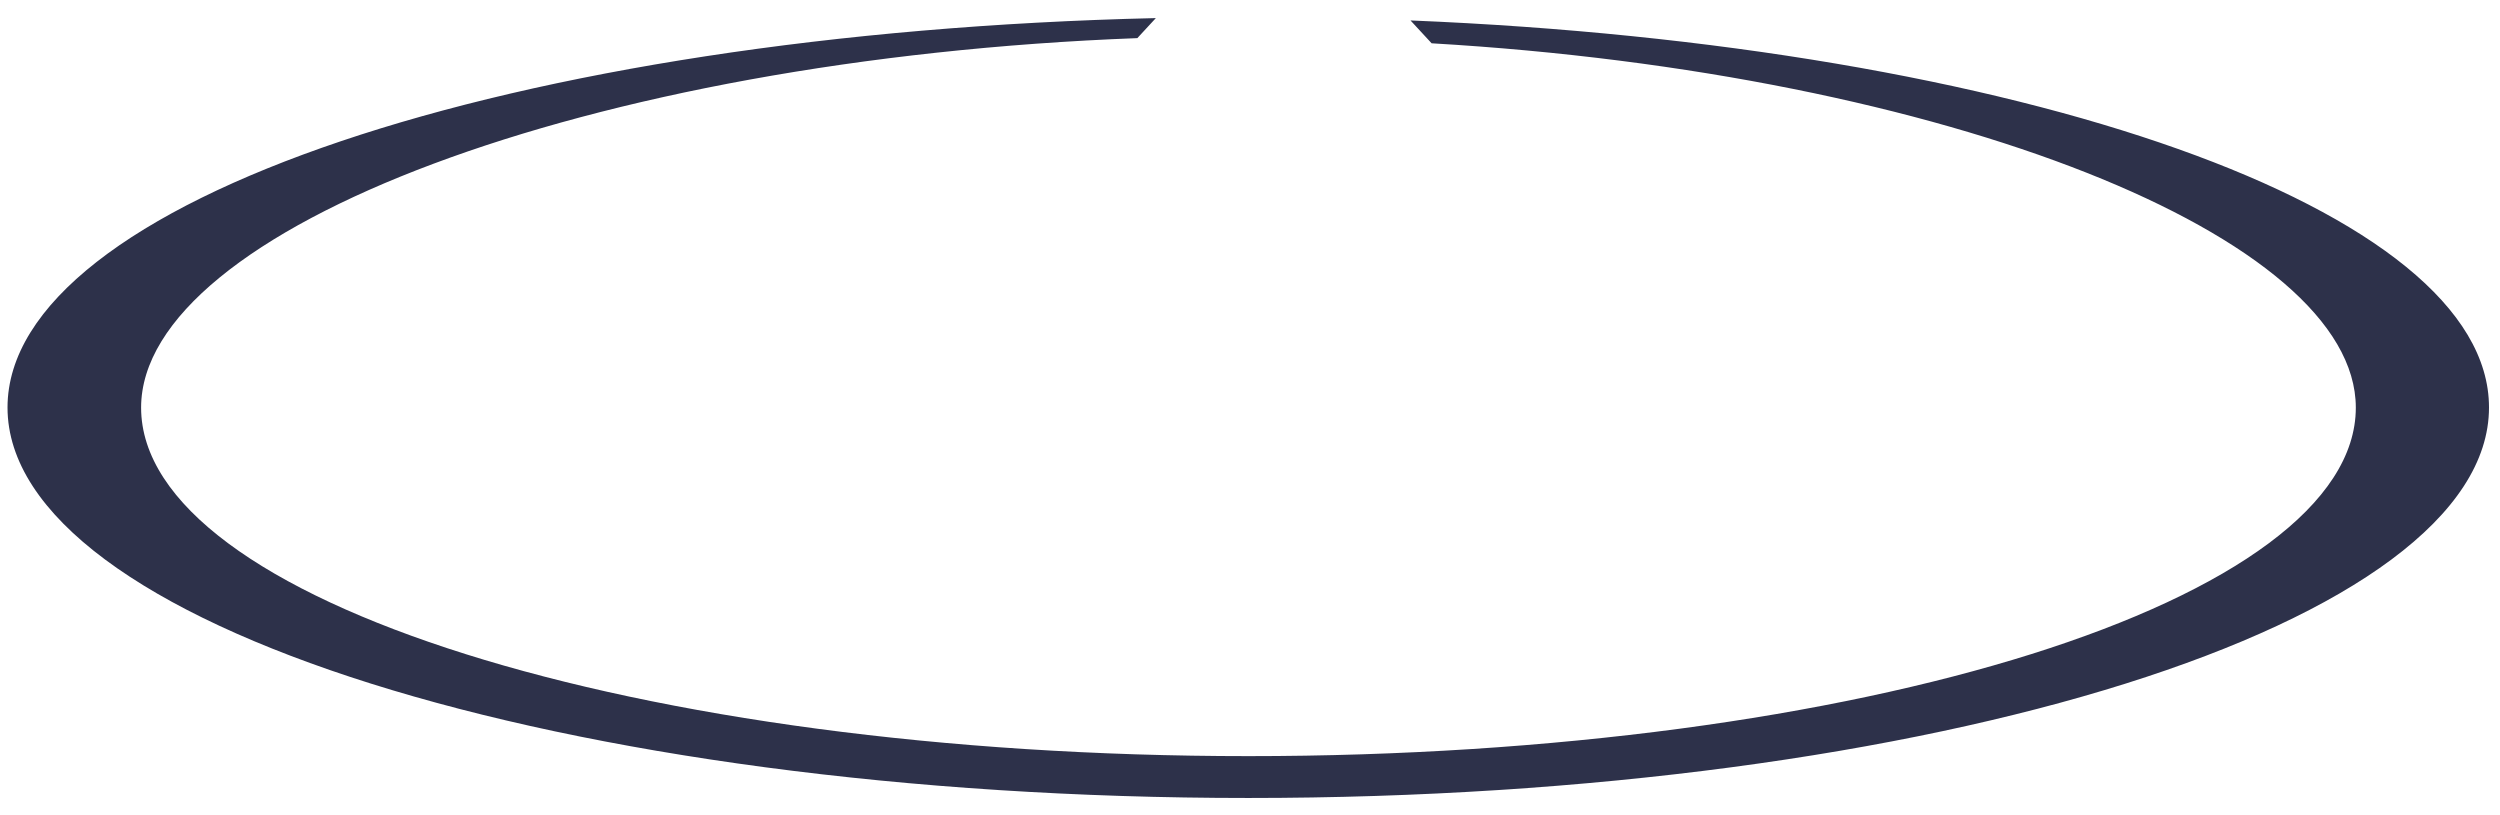
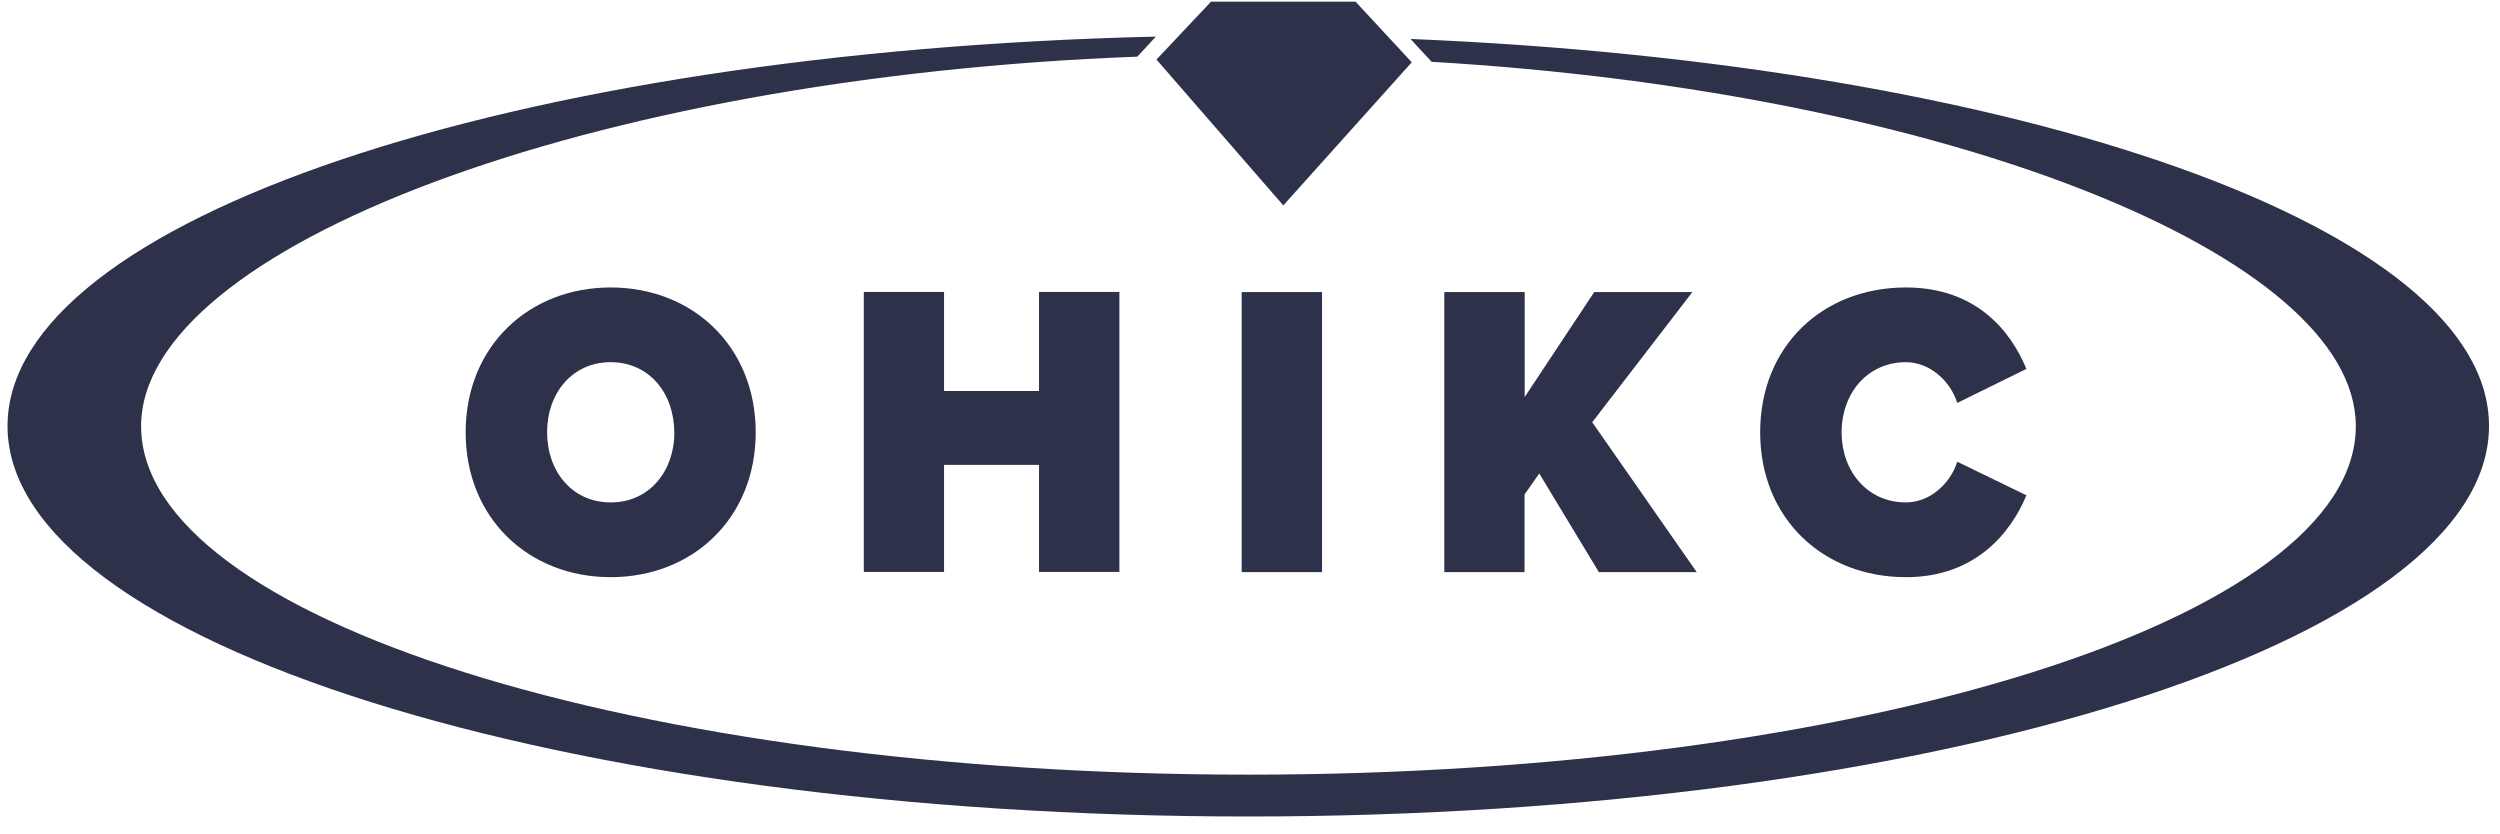
- <svg xmlns="http://www.w3.org/2000/svg" width="135" height="44" viewBox="0 0 135 44" fill="none">
-   <path d="M76.167 1.104L77.308 2.338C105.09 3.961 127.214 12.797 127.214 22.012C127.214 32.405 100.443 40.831 67.417 40.831C34.391 40.831 7.62 32.405 7.62 22.012C7.62 12.382 31.771 3.179 61.416 2.059L62.416 0.977C27.748 1.782 0.406 10.89 0.406 22.005C0.406 33.65 30.405 43.091 67.406 43.091C104.408 43.091 134.406 33.65 134.406 22.005C134.419 11.298 109.036 2.453 76.167 1.104Z" fill="#2D314A" />
+ <svg xmlns="http://www.w3.org/2000/svg" width="135" height="45" viewBox="0 0 135 45" fill="none">
+   <path d="M76.167 2.104L77.308 3.338C105.09 4.961 127.214 13.797 127.214 23.012C127.214 33.405 100.443 41.831 67.417 41.831C34.391 41.831 7.62 33.405 7.62 23.012C7.62 13.382 31.771 4.179 61.416 3.059L62.416 1.977C27.748 2.782 0.406 11.89 0.406 23.005C0.406 34.65 30.405 44.091 67.406 44.091C104.408 44.091 134.406 34.65 134.406 23.005C134.419 12.298 109.036 3.453 76.167 2.104Z" fill="#2D314A" />
+   <path d="M73.201 0.091H65.395L62.449 3.215L69.298 11.092L76.235 3.363L73.201 0.091Z" fill="#2D314A" />
+   <path d="M25.145 23.345C25.145 18.697 28.556 15.523 32.976 15.523C37.396 15.523 40.808 18.697 40.808 23.345C40.808 27.993 37.396 31.167 32.976 31.167C28.556 31.167 25.145 27.993 25.145 23.345ZM36.409 23.345C36.409 21.236 35.057 19.558 32.976 19.558C30.895 19.558 29.543 21.236 29.543 23.345C29.543 25.453 30.895 27.131 32.976 27.131C35.057 27.131 36.416 25.453 36.416 23.345H36.409Z" fill="#2D314A" />
+   <path d="M56.107 30.895V25.104H50.979V30.886H46.645V15.763H50.979V21.114H56.107V15.763H60.447V30.886H56.113L56.107 30.895Z" fill="#2D314A" />
+   <path d="M67.051 30.895V15.772H71.391V30.895H67.057H67.051Z" fill="#2D314A" />
+   <path d="M86.339 30.895L83.12 25.567L82.326 26.7V30.895H77.992V15.772H82.333V21.44L86.088 15.772H91.388L85.98 22.801L91.624 30.895H86.345H86.339Z" fill="#2D314A" />
+   <path d="M95.049 23.345C95.049 18.674 98.439 15.523 102.923 15.523C106.678 15.523 108.566 17.835 109.425 19.921L105.691 21.758C105.326 20.579 104.211 19.558 102.923 19.558C100.842 19.558 99.447 21.236 99.447 23.345C99.447 25.453 100.842 27.131 102.923 27.131C104.211 27.131 105.326 26.111 105.691 24.932L109.425 26.746C108.588 28.764 106.678 31.167 102.923 31.167C98.439 31.167 95.049 27.993 95.049 23.345Z" fill="#2D314A" />
</svg>
